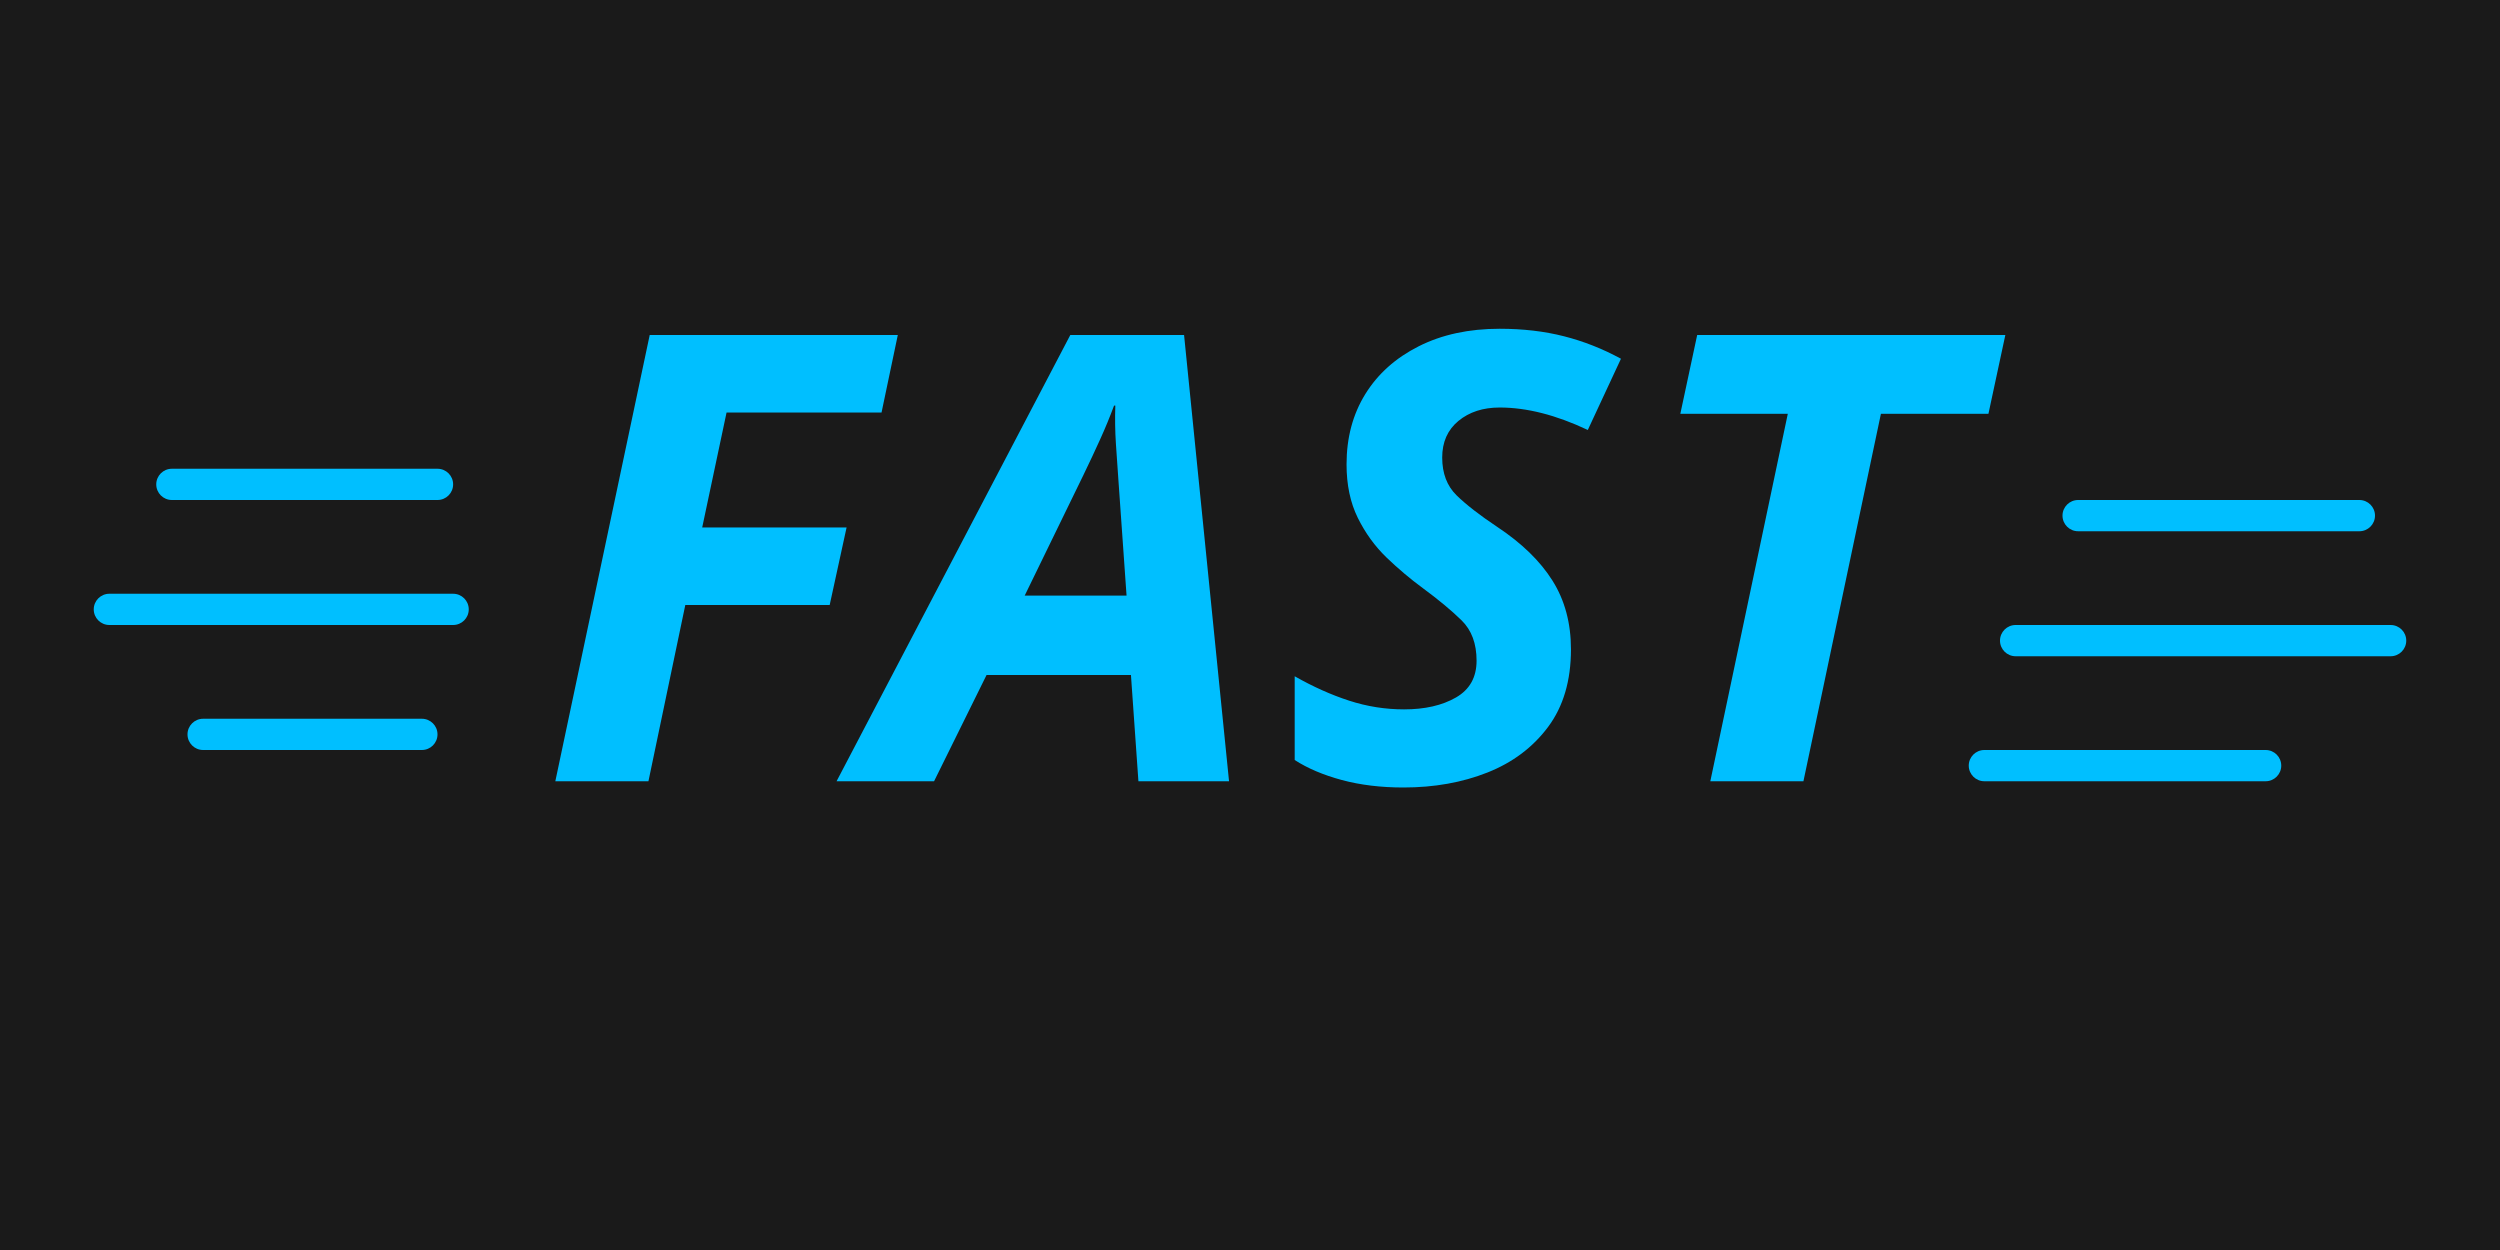
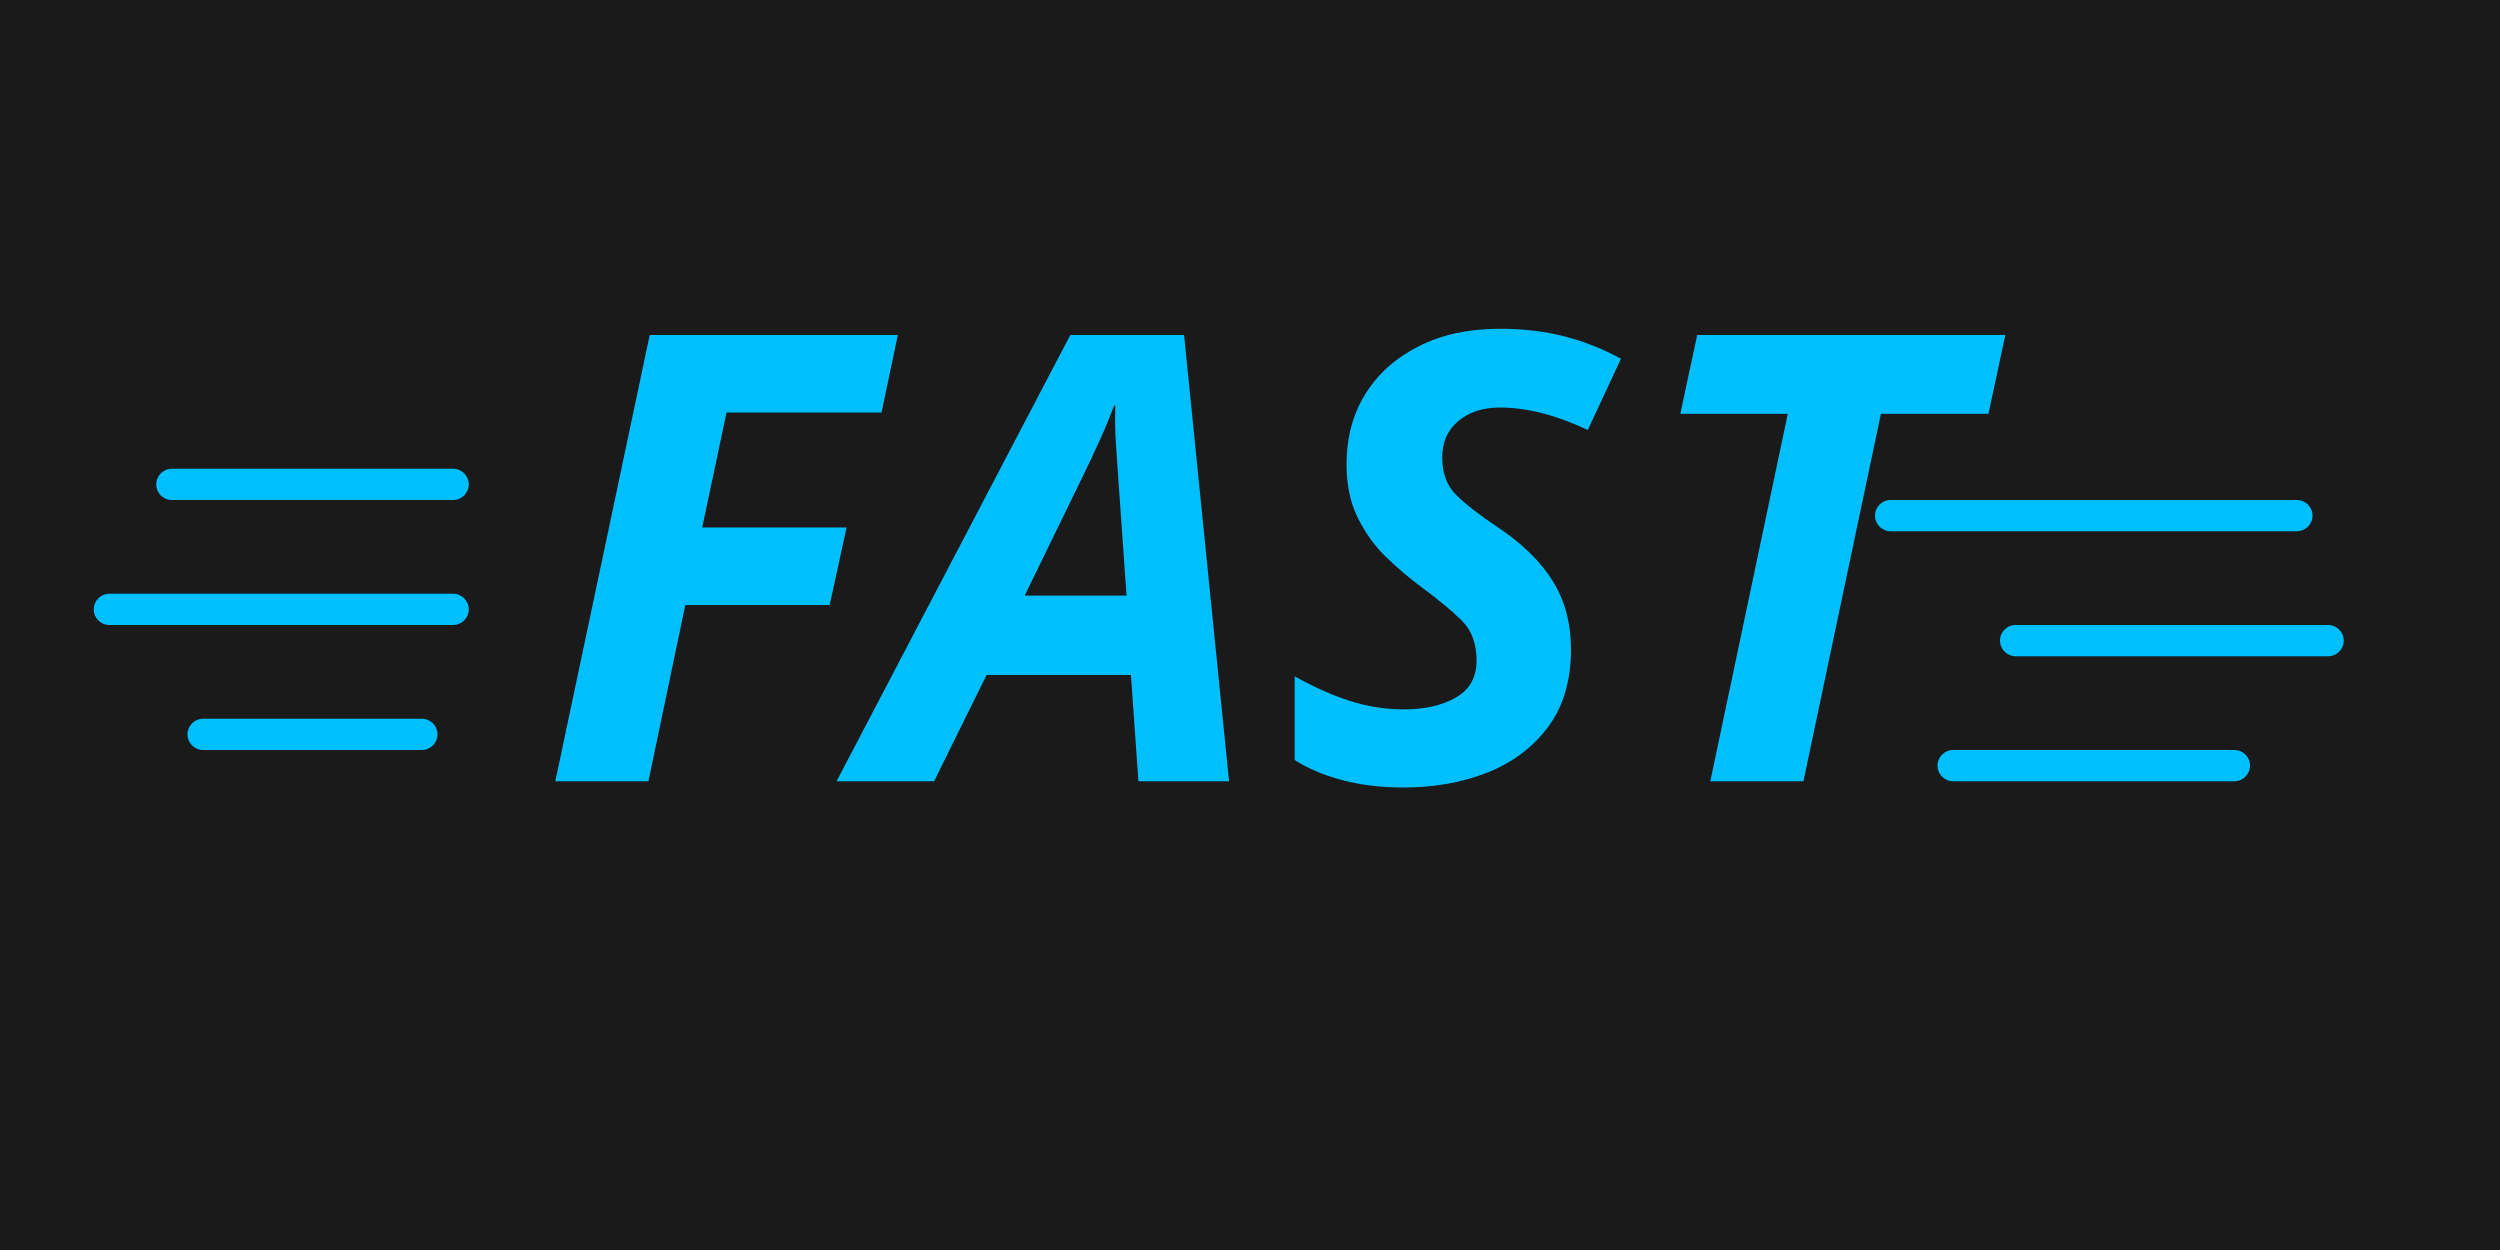
- <svg xmlns="http://www.w3.org/2000/svg" width="800" height="400">
+ <svg xmlns="http://www.w3.org/2000/svg" width="400" height="200" viewBox="0 0 800 400">
  <rect width="100%" height="100%" fill="#1a1a1a" />
  <g fill="#00bfff">
-     <rect x="50" y="150" width="95" height="10" rx="5" />
+     <rect x="50" y="150" width="100" height="10" rx="5" />
    <rect x="30" y="190" width="120" height="10" rx="5" />
    <rect x="60" y="230" width="80" height="10" rx="5" />
-     <rect x="660" y="160" width="100" height="10" rx="5" />
-     <rect x="640" y="200" width="130" height="10" rx="5" />
-     <rect x="630" y="240" width="100" height="10" rx="5" />
+     <rect x="600" y="160" width="140" height="10" rx="5" />
+     <rect x="640" y="200" width="110" height="10" rx="5" />
+     <rect x="620" y="240" width="100" height="10" rx="5" />
  </g>
  <text x="50%" y="250" text-anchor="middle" font-family="sans-serif" font-weight="900" font-style="italic" font-size="200px" fill="#00bfff" letter-spacing="5px">FAST</text>
</svg>
